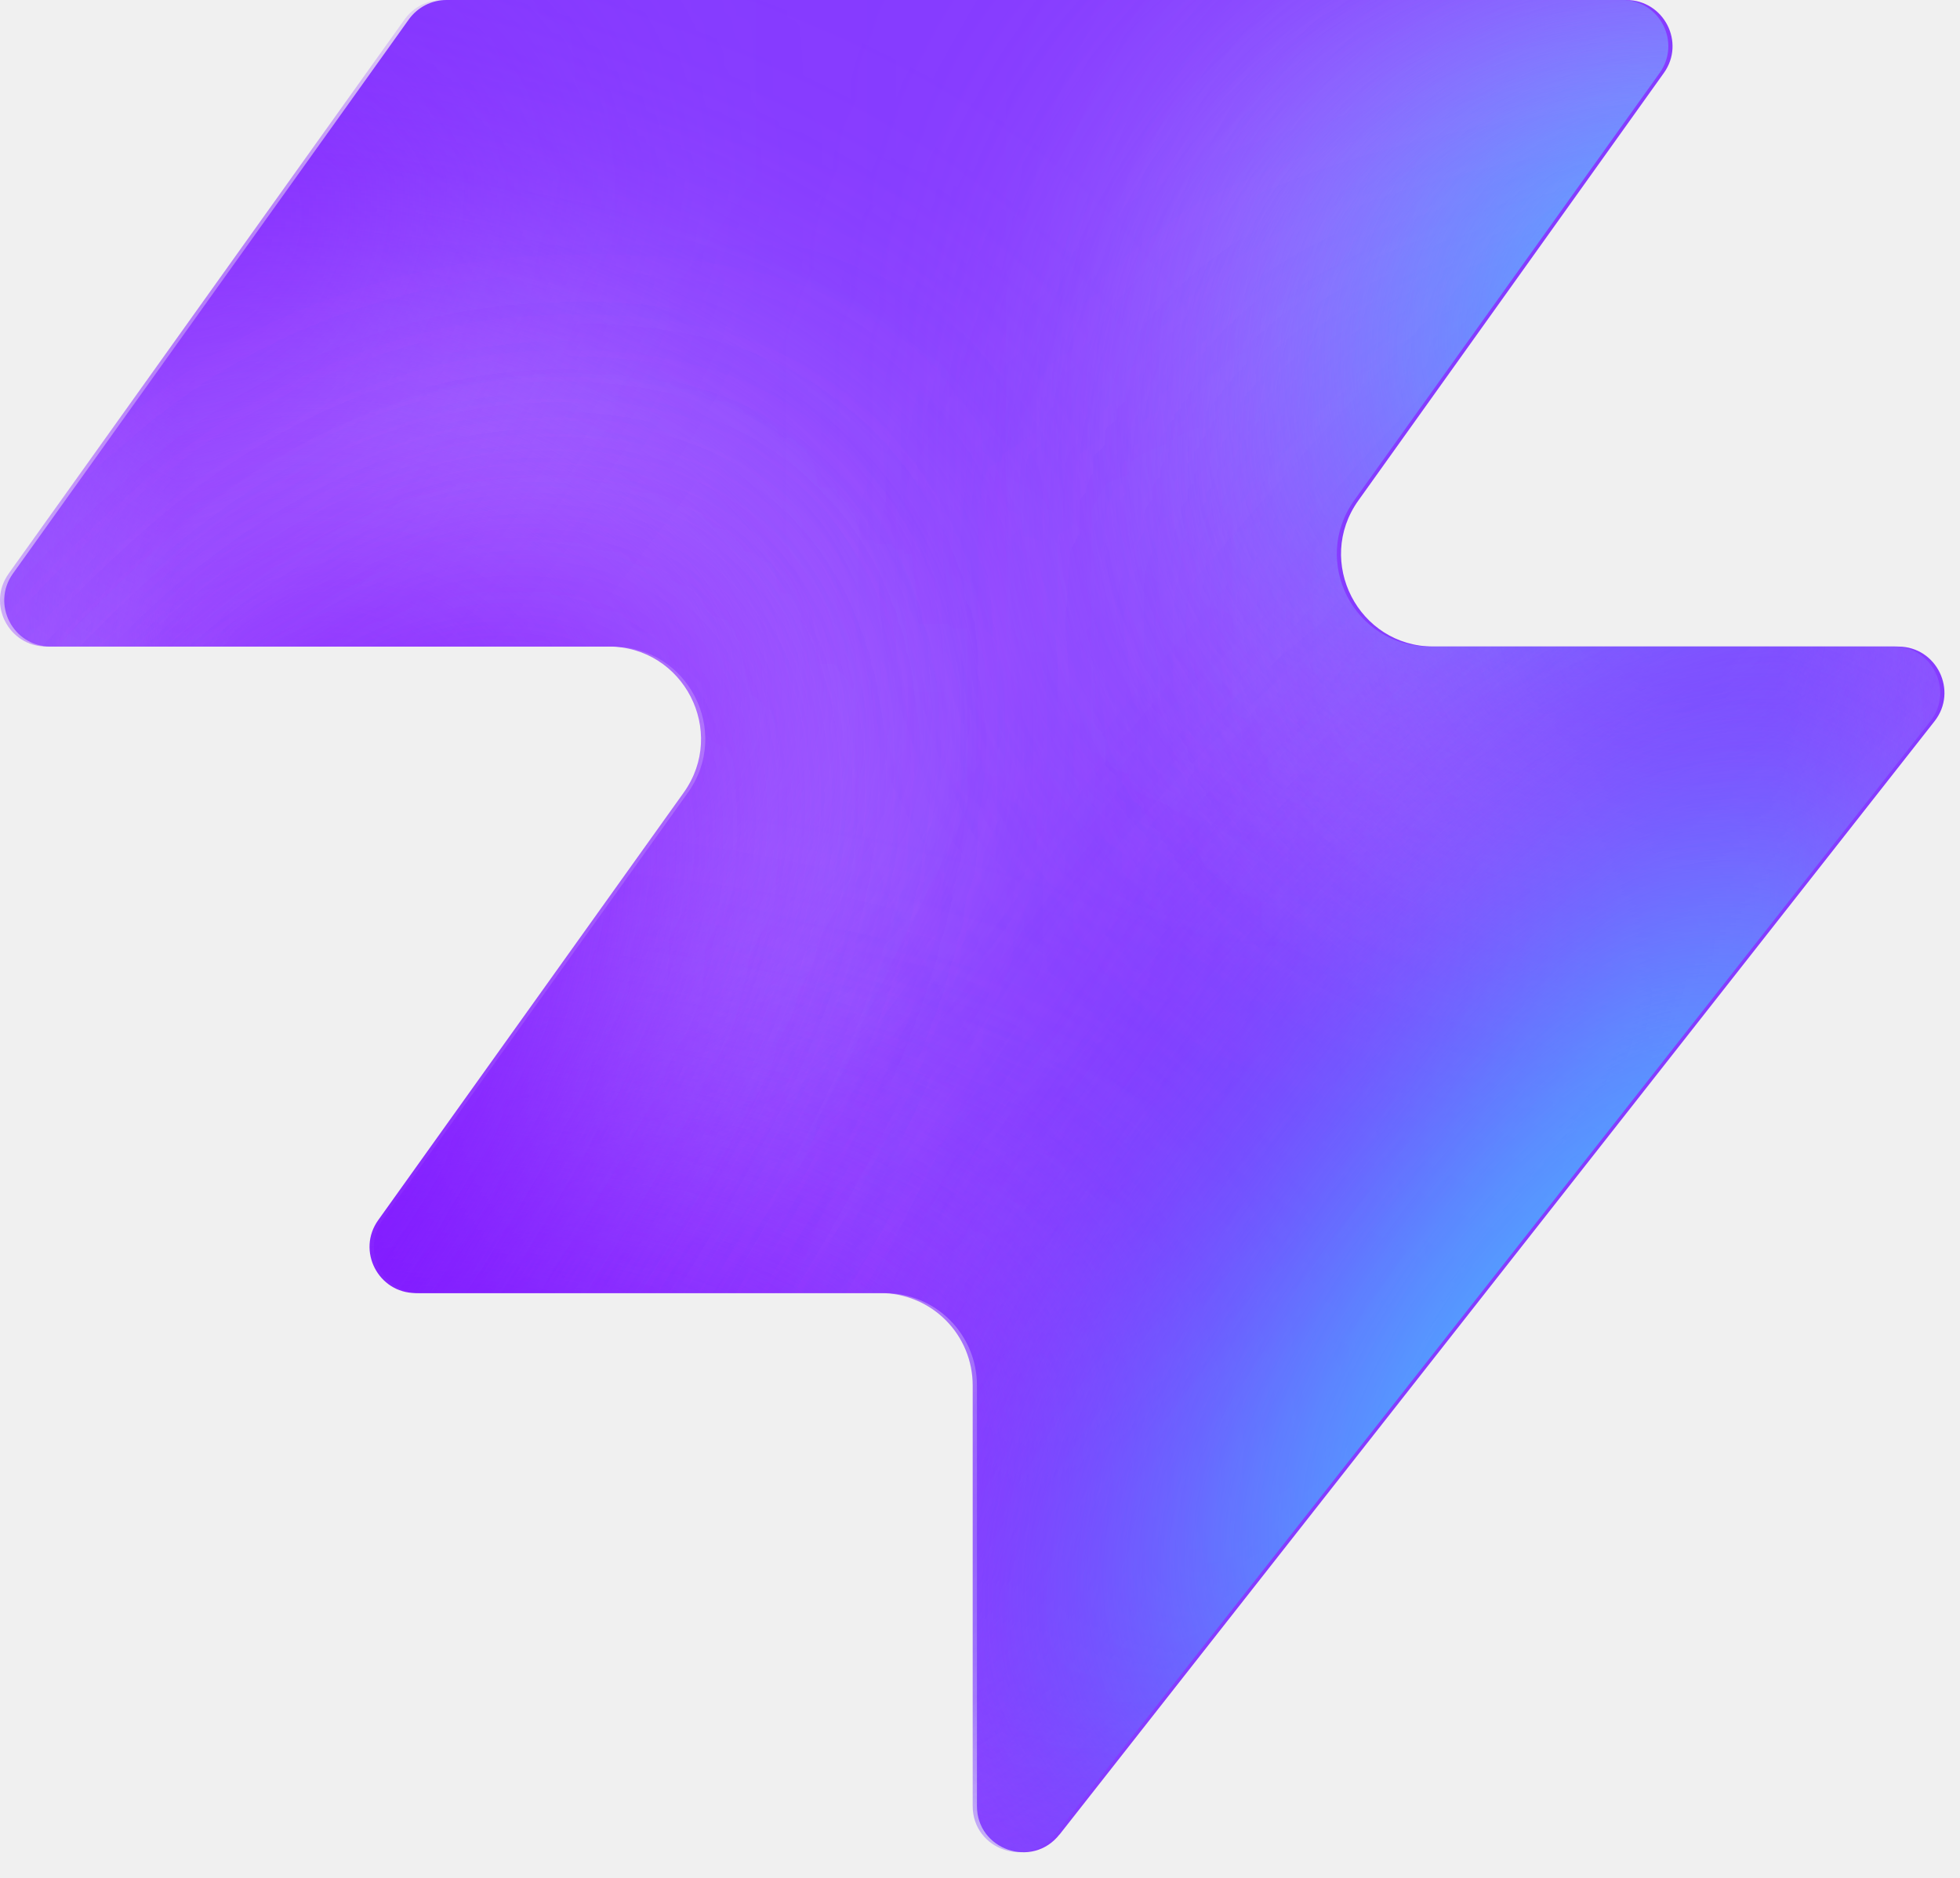
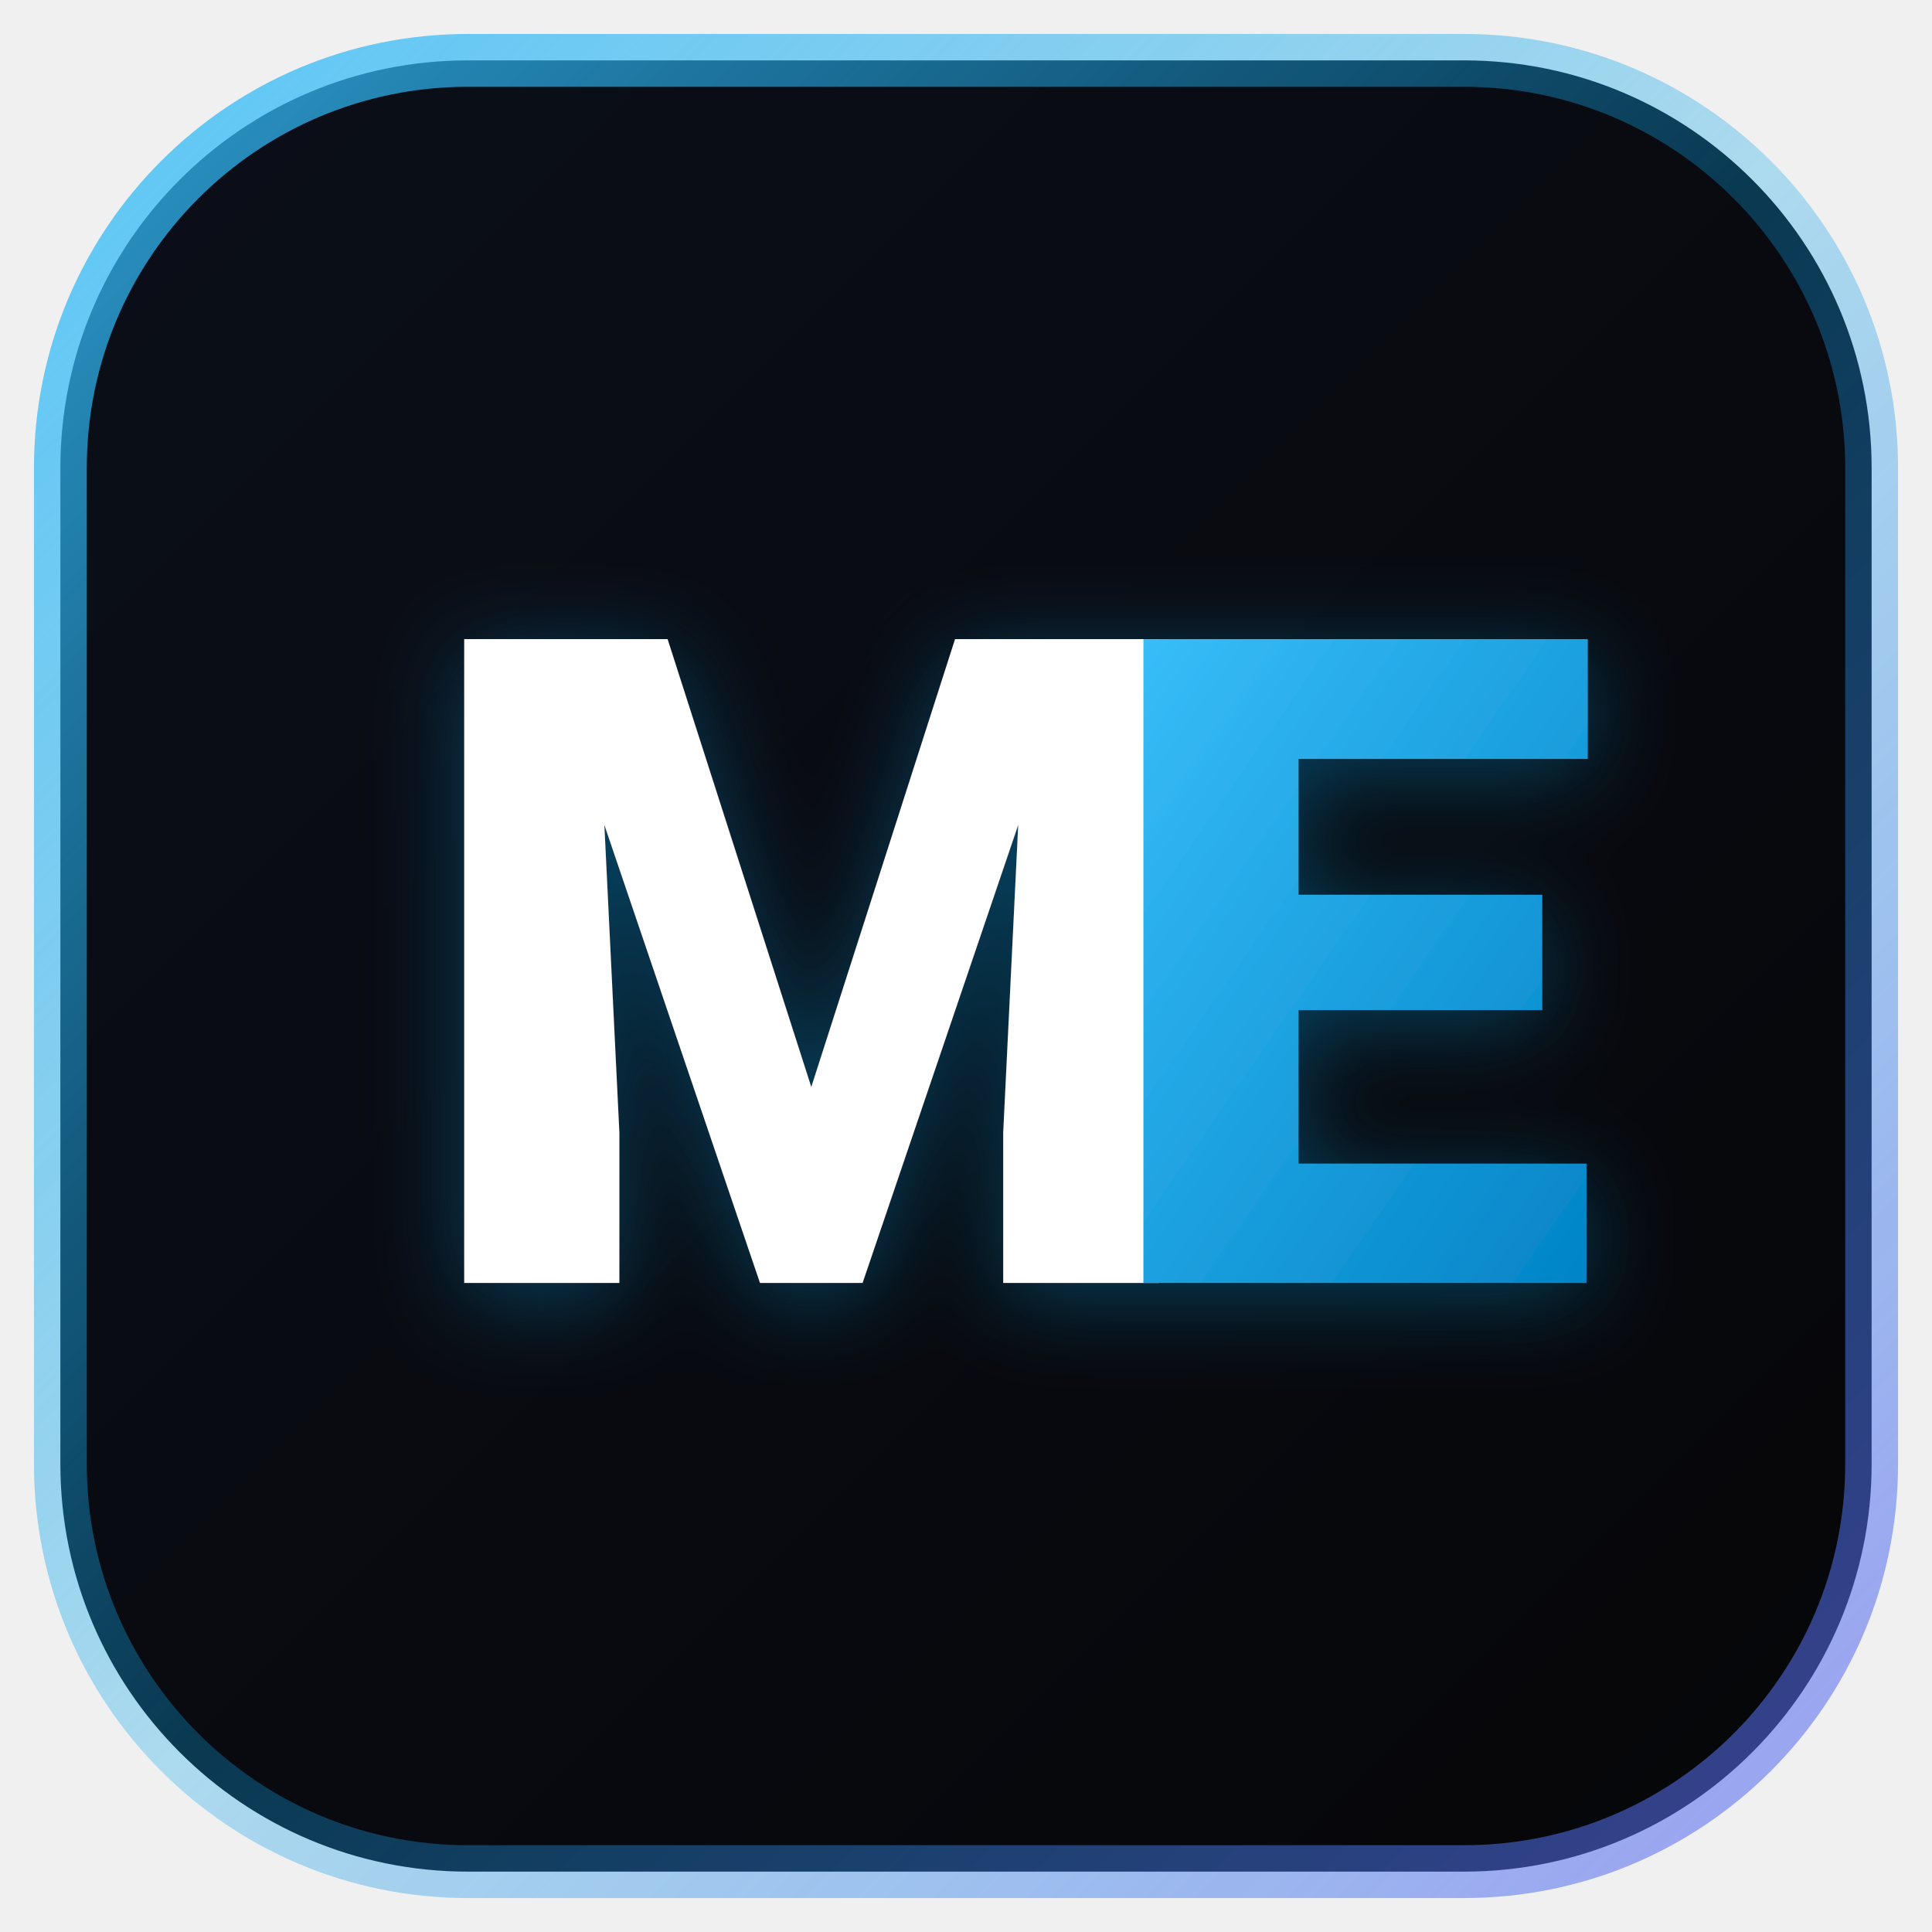
- <svg xmlns="http://www.w3.org/2000/svg" width="48" height="46" fill="none" viewBox="0 0 48 46">
-   <path fill="#863bff" d="M25.946 44.938c-.664.845-2.021.375-2.021-.698V33.937a2.26 2.26 0 0 0-2.262-2.262H10.287c-.92 0-1.456-1.04-.92-1.788l7.48-10.471c1.07-1.497 0-3.578-1.842-3.578H1.237c-.92 0-1.456-1.04-.92-1.788L10.013.474c.214-.297.556-.474.92-.474h28.894c.92 0 1.456 1.04.92 1.788l-7.48 10.471c-1.07 1.498 0 3.579 1.842 3.579h11.377c.943 0 1.473 1.088.89 1.83L25.947 44.94z" style="fill:#863bff;fill:color(display-p3 .525 .23 1);fill-opacity:1" />
-   <mask id="a" width="48" height="46" x="0" y="0" maskUnits="userSpaceOnUse" style="mask-type:alpha">
-     <path fill="#000" d="M25.842 44.938c-.664.844-2.021.375-2.021-.698V33.937a2.26 2.26 0 0 0-2.262-2.262H10.183c-.92 0-1.456-1.04-.92-1.788l7.48-10.471c1.07-1.498 0-3.579-1.842-3.579H1.133c-.92 0-1.456-1.04-.92-1.787L9.91.473c.214-.297.556-.474.92-.474h28.894c.92 0 1.456 1.04.92 1.788l-7.48 10.471c-1.07 1.498 0 3.578 1.842 3.578h11.377c.943 0 1.473 1.088.89 1.832L25.843 44.94z" style="fill:#000;fill-opacity:1" />
-   </mask>
-   <g mask="url(#a)">
-     <g filter="url(#b)">
-       <ellipse cx="5.508" cy="14.704" fill="#ede6ff" rx="5.508" ry="14.704" style="fill:#ede6ff;fill:color(display-p3 .927 .903 1);fill-opacity:1" transform="matrix(.00324 1 1 -.00324 -4.47 31.516)" />
-     </g>
-     <g filter="url(#c)">
-       <ellipse cx="10.399" cy="29.851" fill="#ede6ff" rx="10.399" ry="29.851" style="fill:#ede6ff;fill:color(display-p3 .927 .903 1);fill-opacity:1" transform="matrix(.00324 1 1 -.00324 -39.328 7.883)" />
-     </g>
-     <g filter="url(#d)">
-       <ellipse cx="5.508" cy="30.487" fill="#7e14ff" rx="5.508" ry="30.487" style="fill:#7e14ff;fill:color(display-p3 .492 .077 1);fill-opacity:1" transform="rotate(89.814 -25.913 -14.639)scale(1 -1)" />
-     </g>
-     <g filter="url(#e)">
-       <ellipse cx="5.508" cy="30.599" fill="#7e14ff" rx="5.508" ry="30.599" style="fill:#7e14ff;fill:color(display-p3 .492 .077 1);fill-opacity:1" transform="rotate(89.814 -32.644 -3.334)scale(1 -1)" />
-     </g>
-     <g filter="url(#f)">
-       <ellipse cx="5.508" cy="30.599" fill="#7e14ff" rx="5.508" ry="30.599" style="fill:#7e14ff;fill:color(display-p3 .492 .077 1);fill-opacity:1" transform="matrix(.00324 1 1 -.00324 -34.34 30.47)" />
-     </g>
-     <g filter="url(#g)">
-       <ellipse cx="14.072" cy="22.078" fill="#ede6ff" rx="14.072" ry="22.078" style="fill:#ede6ff;fill:color(display-p3 .927 .903 1);fill-opacity:1" transform="rotate(93.35 24.506 48.493)scale(-1 1)" />
-     </g>
-     <g filter="url(#h)">
-       <ellipse cx="3.47" cy="21.501" fill="#7e14ff" rx="3.47" ry="21.501" style="fill:#7e14ff;fill:color(display-p3 .492 .077 1);fill-opacity:1" transform="rotate(89.009 28.708 47.59)scale(-1 1)" />
-     </g>
-     <g filter="url(#i)">
-       <ellipse cx="3.47" cy="21.501" fill="#7e14ff" rx="3.47" ry="21.501" style="fill:#7e14ff;fill:color(display-p3 .492 .077 1);fill-opacity:1" transform="rotate(89.009 28.708 47.59)scale(-1 1)" />
-     </g>
-     <g filter="url(#j)">
-       <ellipse cx=".387" cy="8.972" fill="#7e14ff" rx="4.407" ry="29.108" style="fill:#7e14ff;fill:color(display-p3 .492 .077 1);fill-opacity:1" transform="rotate(39.51 .387 8.972)" />
-     </g>
-     <g filter="url(#k)">
-       <ellipse cx="47.523" cy="-6.092" fill="#7e14ff" rx="4.407" ry="29.108" style="fill:#7e14ff;fill:color(display-p3 .492 .077 1);fill-opacity:1" transform="rotate(37.892 47.523 -6.092)" />
-     </g>
-     <g filter="url(#l)">
-       <ellipse cx="41.412" cy="6.333" fill="#47bfff" rx="5.971" ry="9.665" style="fill:#47bfff;fill:color(display-p3 .28 .748 1);fill-opacity:1" transform="rotate(37.892 41.412 6.333)" />
-     </g>
-     <g filter="url(#m)">
-       <ellipse cx="-1.879" cy="38.332" fill="#7e14ff" rx="4.407" ry="29.108" style="fill:#7e14ff;fill:color(display-p3 .492 .077 1);fill-opacity:1" transform="rotate(37.892 -1.88 38.332)" />
-     </g>
-     <g filter="url(#n)">
-       <ellipse cx="-1.879" cy="38.332" fill="#7e14ff" rx="4.407" ry="29.108" style="fill:#7e14ff;fill:color(display-p3 .492 .077 1);fill-opacity:1" transform="rotate(37.892 -1.88 38.332)" />
-     </g>
-     <g filter="url(#o)">
-       <ellipse cx="35.651" cy="29.907" fill="#7e14ff" rx="4.407" ry="29.108" style="fill:#7e14ff;fill:color(display-p3 .492 .077 1);fill-opacity:1" transform="rotate(37.892 35.651 29.907)" />
-     </g>
-     <g filter="url(#p)">
-       <ellipse cx="38.418" cy="32.4" fill="#47bfff" rx="5.971" ry="15.297" style="fill:#47bfff;fill:color(display-p3 .28 .748 1);fill-opacity:1" transform="rotate(37.892 38.418 32.4)" />
-     </g>
-   </g>
+ <svg xmlns="http://www.w3.org/2000/svg" width="512" height="512" viewBox="0 0 512 512" fill="none">
  <defs>
-     <filter id="b" width="60.045" height="41.654" x="-19.77" y="16.149" color-interpolation-filters="sRGB" filterUnits="userSpaceOnUse">
-       <feFlood flood-opacity="0" result="BackgroundImageFix" />
-       <feBlend in="SourceGraphic" in2="BackgroundImageFix" result="shape" />
-       <feGaussianBlur result="effect1_foregroundBlur_2002_17158" stdDeviation="7.659" />
-     </filter>
-     <filter id="c" width="90.34" height="51.437" x="-54.613" y="-7.533" color-interpolation-filters="sRGB" filterUnits="userSpaceOnUse">
-       <feFlood flood-opacity="0" result="BackgroundImageFix" />
-       <feBlend in="SourceGraphic" in2="BackgroundImageFix" result="shape" />
-       <feGaussianBlur result="effect1_foregroundBlur_2002_17158" stdDeviation="7.659" />
-     </filter>
-     <filter id="d" width="79.355" height="29.4" x="-49.64" y="2.03" color-interpolation-filters="sRGB" filterUnits="userSpaceOnUse">
-       <feFlood flood-opacity="0" result="BackgroundImageFix" />
-       <feBlend in="SourceGraphic" in2="BackgroundImageFix" result="shape" />
-       <feGaussianBlur result="effect1_foregroundBlur_2002_17158" stdDeviation="4.596" />
-     </filter>
-     <filter id="e" width="79.579" height="29.4" x="-45.045" y="20.029" color-interpolation-filters="sRGB" filterUnits="userSpaceOnUse">
-       <feFlood flood-opacity="0" result="BackgroundImageFix" />
-       <feBlend in="SourceGraphic" in2="BackgroundImageFix" result="shape" />
-       <feGaussianBlur result="effect1_foregroundBlur_2002_17158" stdDeviation="4.596" />
-     </filter>
-     <filter id="f" width="79.579" height="29.4" x="-43.513" y="21.178" color-interpolation-filters="sRGB" filterUnits="userSpaceOnUse">
-       <feFlood flood-opacity="0" result="BackgroundImageFix" />
-       <feBlend in="SourceGraphic" in2="BackgroundImageFix" result="shape" />
-       <feGaussianBlur result="effect1_foregroundBlur_2002_17158" stdDeviation="4.596" />
-     </filter>
-     <filter id="g" width="74.749" height="58.852" x="15.756" y="-17.901" color-interpolation-filters="sRGB" filterUnits="userSpaceOnUse">
-       <feFlood flood-opacity="0" result="BackgroundImageFix" />
-       <feBlend in="SourceGraphic" in2="BackgroundImageFix" result="shape" />
-       <feGaussianBlur result="effect1_foregroundBlur_2002_17158" stdDeviation="7.659" />
-     </filter>
-     <filter id="h" width="61.377" height="25.362" x="23.548" y="2.284" color-interpolation-filters="sRGB" filterUnits="userSpaceOnUse">
-       <feFlood flood-opacity="0" result="BackgroundImageFix" />
-       <feBlend in="SourceGraphic" in2="BackgroundImageFix" result="shape" />
-       <feGaussianBlur result="effect1_foregroundBlur_2002_17158" stdDeviation="4.596" />
-     </filter>
-     <filter id="i" width="61.377" height="25.362" x="23.548" y="2.284" color-interpolation-filters="sRGB" filterUnits="userSpaceOnUse">
-       <feFlood flood-opacity="0" result="BackgroundImageFix" />
-       <feBlend in="SourceGraphic" in2="BackgroundImageFix" result="shape" />
-       <feGaussianBlur result="effect1_foregroundBlur_2002_17158" stdDeviation="4.596" />
-     </filter>
-     <filter id="j" width="56.045" height="63.649" x="-27.636" y="-22.853" color-interpolation-filters="sRGB" filterUnits="userSpaceOnUse">
-       <feFlood flood-opacity="0" result="BackgroundImageFix" />
-       <feBlend in="SourceGraphic" in2="BackgroundImageFix" result="shape" />
-       <feGaussianBlur result="effect1_foregroundBlur_2002_17158" stdDeviation="4.596" />
-     </filter>
-     <filter id="k" width="54.814" height="64.646" x="20.116" y="-38.415" color-interpolation-filters="sRGB" filterUnits="userSpaceOnUse">
-       <feFlood flood-opacity="0" result="BackgroundImageFix" />
-       <feBlend in="SourceGraphic" in2="BackgroundImageFix" result="shape" />
-       <feGaussianBlur result="effect1_foregroundBlur_2002_17158" stdDeviation="4.596" />
-     </filter>
-     <filter id="l" width="33.541" height="35.313" x="24.641" y="-11.323" color-interpolation-filters="sRGB" filterUnits="userSpaceOnUse">
-       <feFlood flood-opacity="0" result="BackgroundImageFix" />
-       <feBlend in="SourceGraphic" in2="BackgroundImageFix" result="shape" />
-       <feGaussianBlur result="effect1_foregroundBlur_2002_17158" stdDeviation="4.596" />
-     </filter>
-     <filter id="m" width="54.814" height="64.646" x="-29.286" y="6.009" color-interpolation-filters="sRGB" filterUnits="userSpaceOnUse">
-       <feFlood flood-opacity="0" result="BackgroundImageFix" />
-       <feBlend in="SourceGraphic" in2="BackgroundImageFix" result="shape" />
-       <feGaussianBlur result="effect1_foregroundBlur_2002_17158" stdDeviation="4.596" />
-     </filter>
-     <filter id="n" width="54.814" height="64.646" x="-29.286" y="6.009" color-interpolation-filters="sRGB" filterUnits="userSpaceOnUse">
-       <feFlood flood-opacity="0" result="BackgroundImageFix" />
-       <feBlend in="SourceGraphic" in2="BackgroundImageFix" result="shape" />
-       <feGaussianBlur result="effect1_foregroundBlur_2002_17158" stdDeviation="4.596" />
-     </filter>
-     <filter id="o" width="54.814" height="64.646" x="8.244" y="-2.416" color-interpolation-filters="sRGB" filterUnits="userSpaceOnUse">
-       <feFlood flood-opacity="0" result="BackgroundImageFix" />
-       <feBlend in="SourceGraphic" in2="BackgroundImageFix" result="shape" />
-       <feGaussianBlur result="effect1_foregroundBlur_2002_17158" stdDeviation="4.596" />
-     </filter>
-     <filter id="p" width="39.409" height="43.623" x="18.713" y="10.588" color-interpolation-filters="sRGB" filterUnits="userSpaceOnUse">
-       <feFlood flood-opacity="0" result="BackgroundImageFix" />
-       <feBlend in="SourceGraphic" in2="BackgroundImageFix" result="shape" />
-       <feGaussianBlur result="effect1_foregroundBlur_2002_17158" stdDeviation="4.596" />
+     <linearGradient id="bgGrad" x1="0%" y1="0%" x2="100%" y2="100%">
+       <stop offset="0%" stop-color="#0B0F19" />
+       <stop offset="100%" stop-color="#060608" />
+     </linearGradient>
+     <linearGradient id="borderGrad" x1="0%" y1="0%" x2="100%" y2="100%">
+       <stop offset="0%" stop-color="#38BDF8" stop-opacity="0.8" />
+       <stop offset="50%" stop-color="#0EA5E9" stop-opacity="0.3" />
+       <stop offset="100%" stop-color="#6366F1" stop-opacity="0.6" />
+     </linearGradient>
+     <linearGradient id="blueE" x1="0%" y1="0%" x2="100%" y2="100%">
+       <stop offset="0%" stop-color="#38BDF8" />
+       <stop offset="100%" stop-color="#0284C7" />
+     </linearGradient>
+     <filter id="glow" x="-20%" y="-20%" width="140%" height="140%">
+       <feDropShadow dx="0" dy="4" stdDeviation="12" flood-color="#0EA5E9" flood-opacity="0.35" />
    </filter>
  </defs>
+   <rect x="16" y="16" width="480" height="480" rx="108" fill="url(#bgGrad)" />
+   <rect x="16" y="16" width="480" height="480" rx="108" stroke="url(#borderGrad)" stroke-width="14" />
+   <g filter="url(#glow)">
+     <text x="110" y="340" font-family="-apple-system, BlinkMacSystemFont, 'Segoe UI', Roboto, 'Space Grotesk', sans-serif" font-size="240" font-weight="900" fill="#FFFFFF" letter-spacing="-6">M</text>
+     <text x="290" y="340" font-family="-apple-system, BlinkMacSystemFont, 'Segoe UI', Roboto, 'Space Grotesk', sans-serif" font-size="240" font-weight="900" fill="url(#blueE)" letter-spacing="-6">E</text>
+   </g>
</svg>
